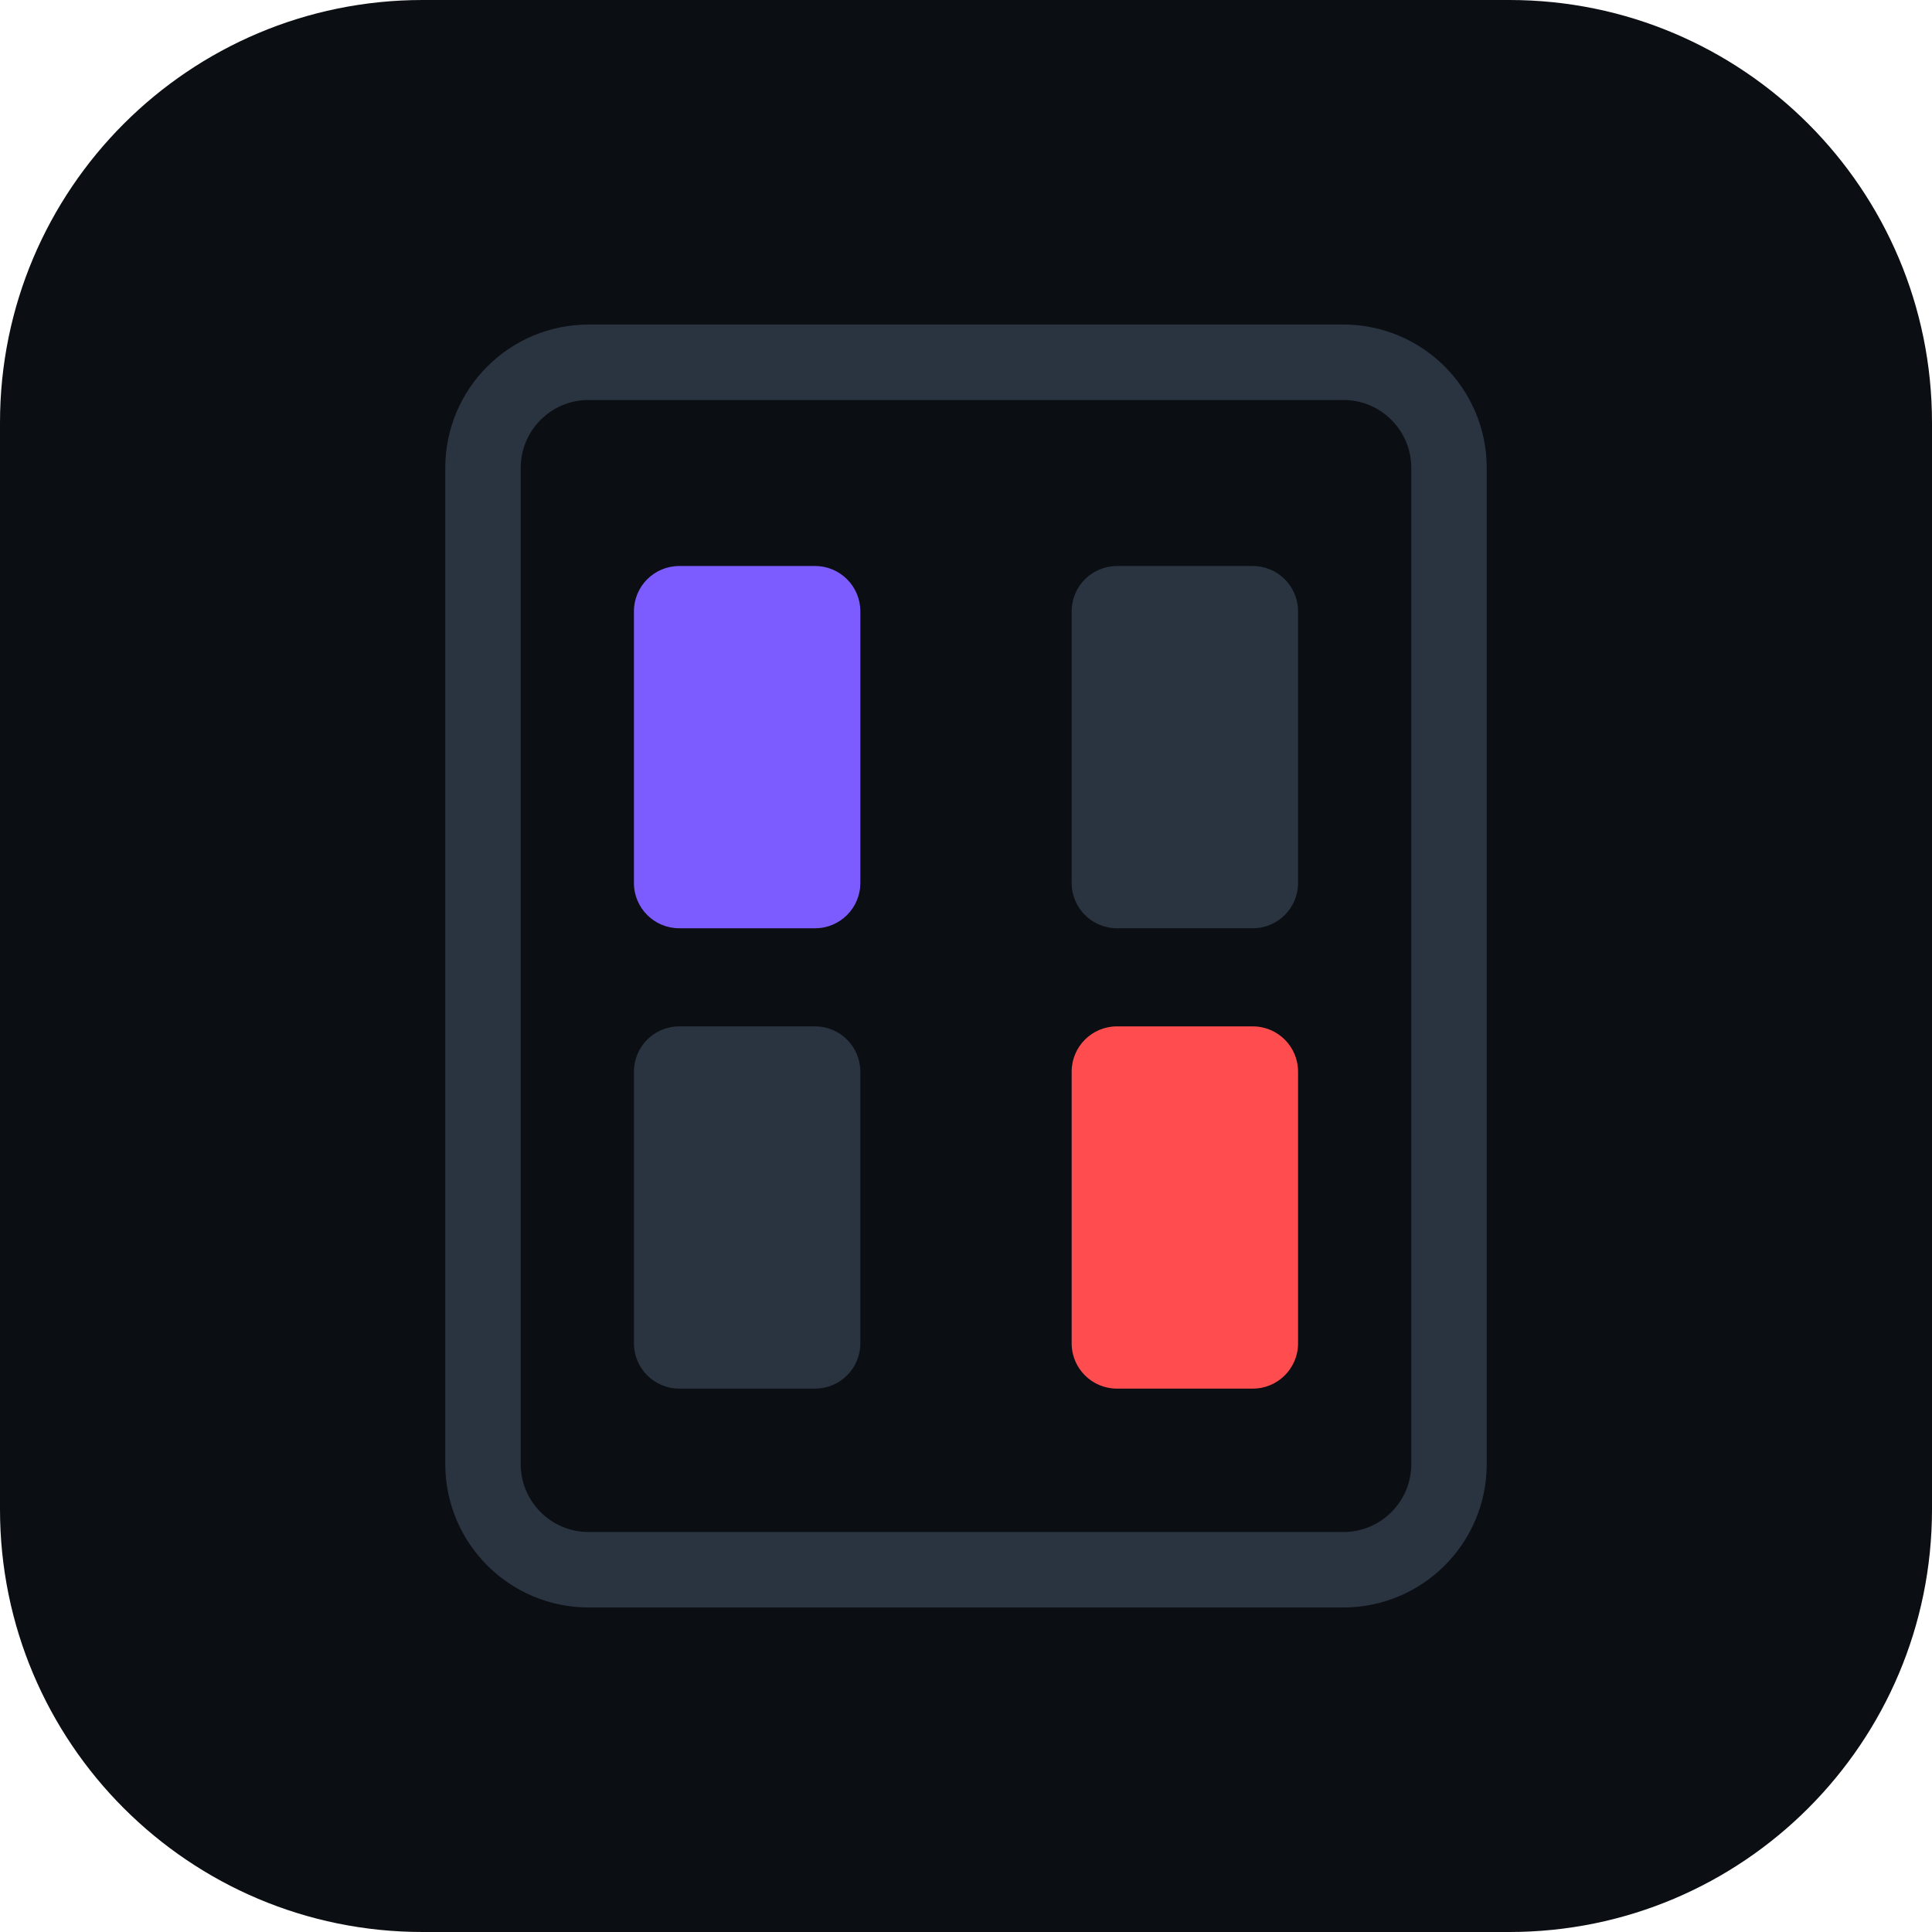
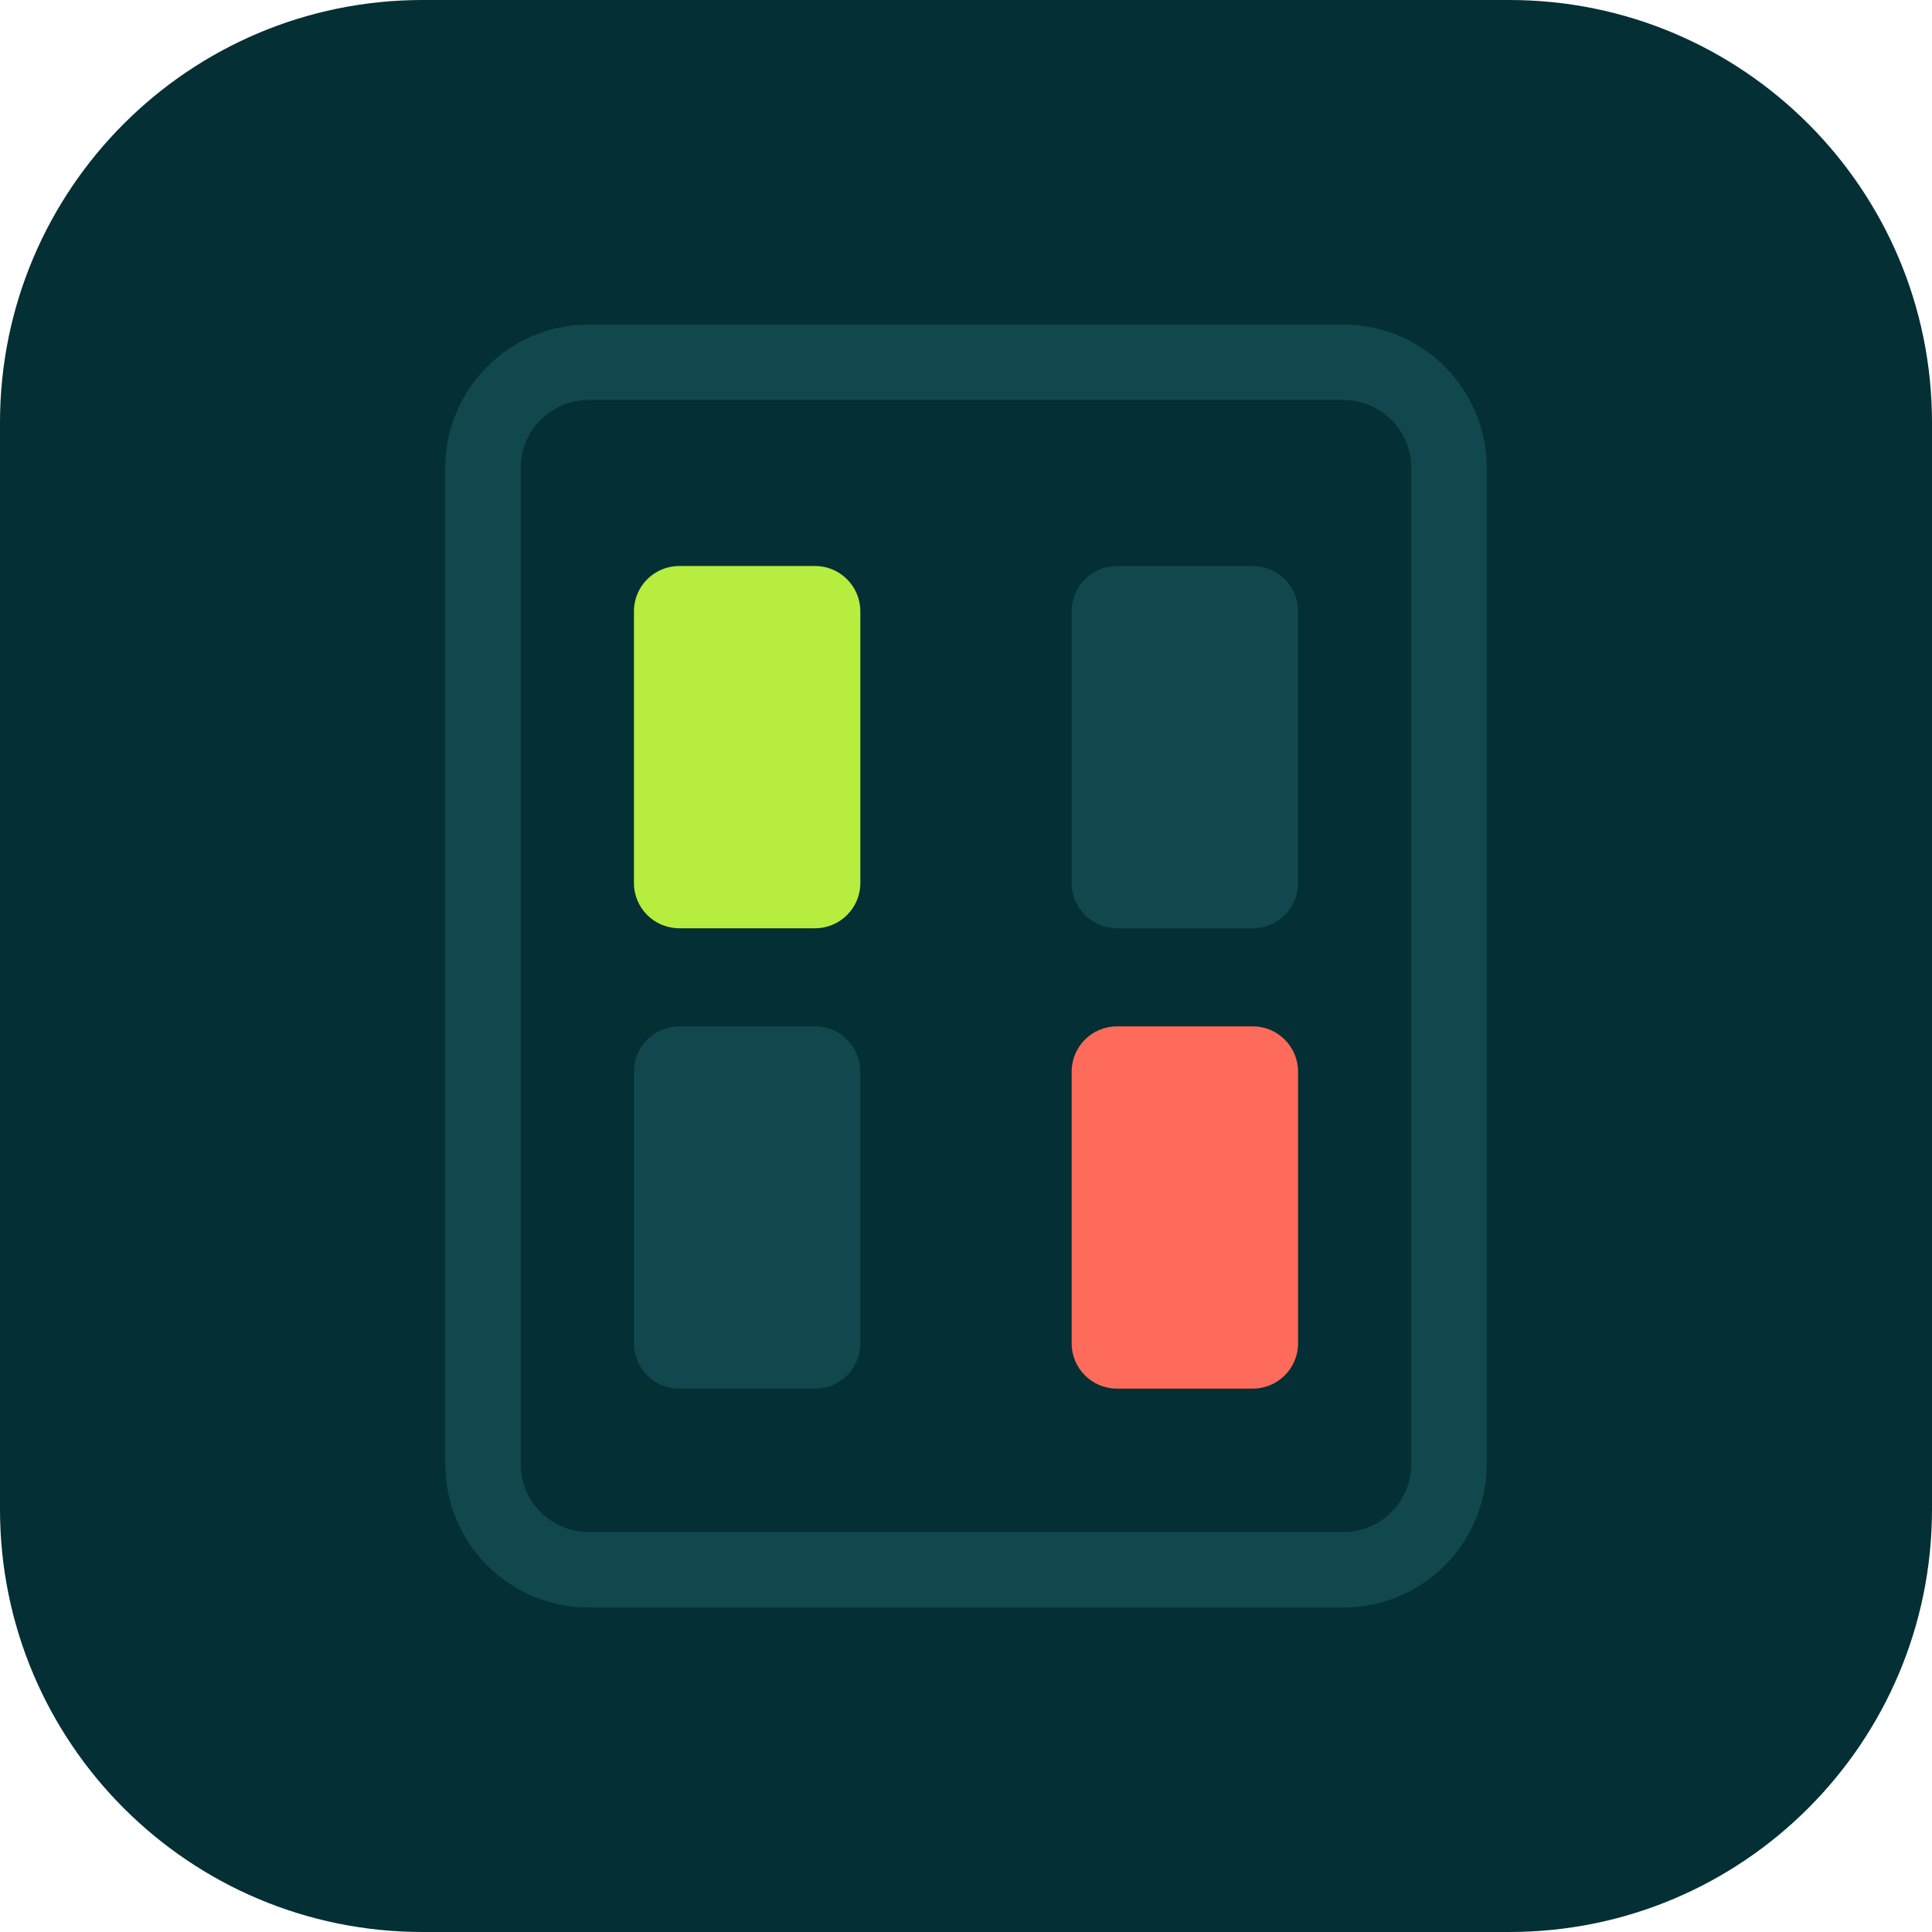
<svg xmlns="http://www.w3.org/2000/svg" viewBox="0 0 512 512">
-   <rect width="512" height="512" rx="112" fill="#0B0E12" />
-   <rect x="128" y="96" width="256" height="320" rx="28" fill="none" stroke="#2A3340" stroke-width="20" />
-   <rect x="168" y="150" width="60" height="96" rx="12" fill="#7C5CFF" />
-   <rect x="284" y="150" width="60" height="96" rx="12" fill="#2A3340" />
-   <rect x="168" y="272" width="60" height="96" rx="12" fill="#2A3340" />
-   <rect x="284" y="272" width="60" height="96" rx="12" fill="#FF4D4F" />
+   <rect width="512" height="512" rx="112" fill="#032F35" />
+   <rect x="128" y="96" width="256" height="320" rx="28" fill="none" stroke="#10484E" stroke-width="20" />
+   <rect x="168" y="150" width="60" height="96" rx="12" fill="#B6ED3E" />
+   <rect x="284" y="150" width="60" height="96" rx="12" fill="#10484E" />
+   <rect x="168" y="272" width="60" height="96" rx="12" fill="#10484E" />
+   <rect x="284" y="272" width="60" height="96" rx="12" fill="#FF6B5A" />
</svg>
